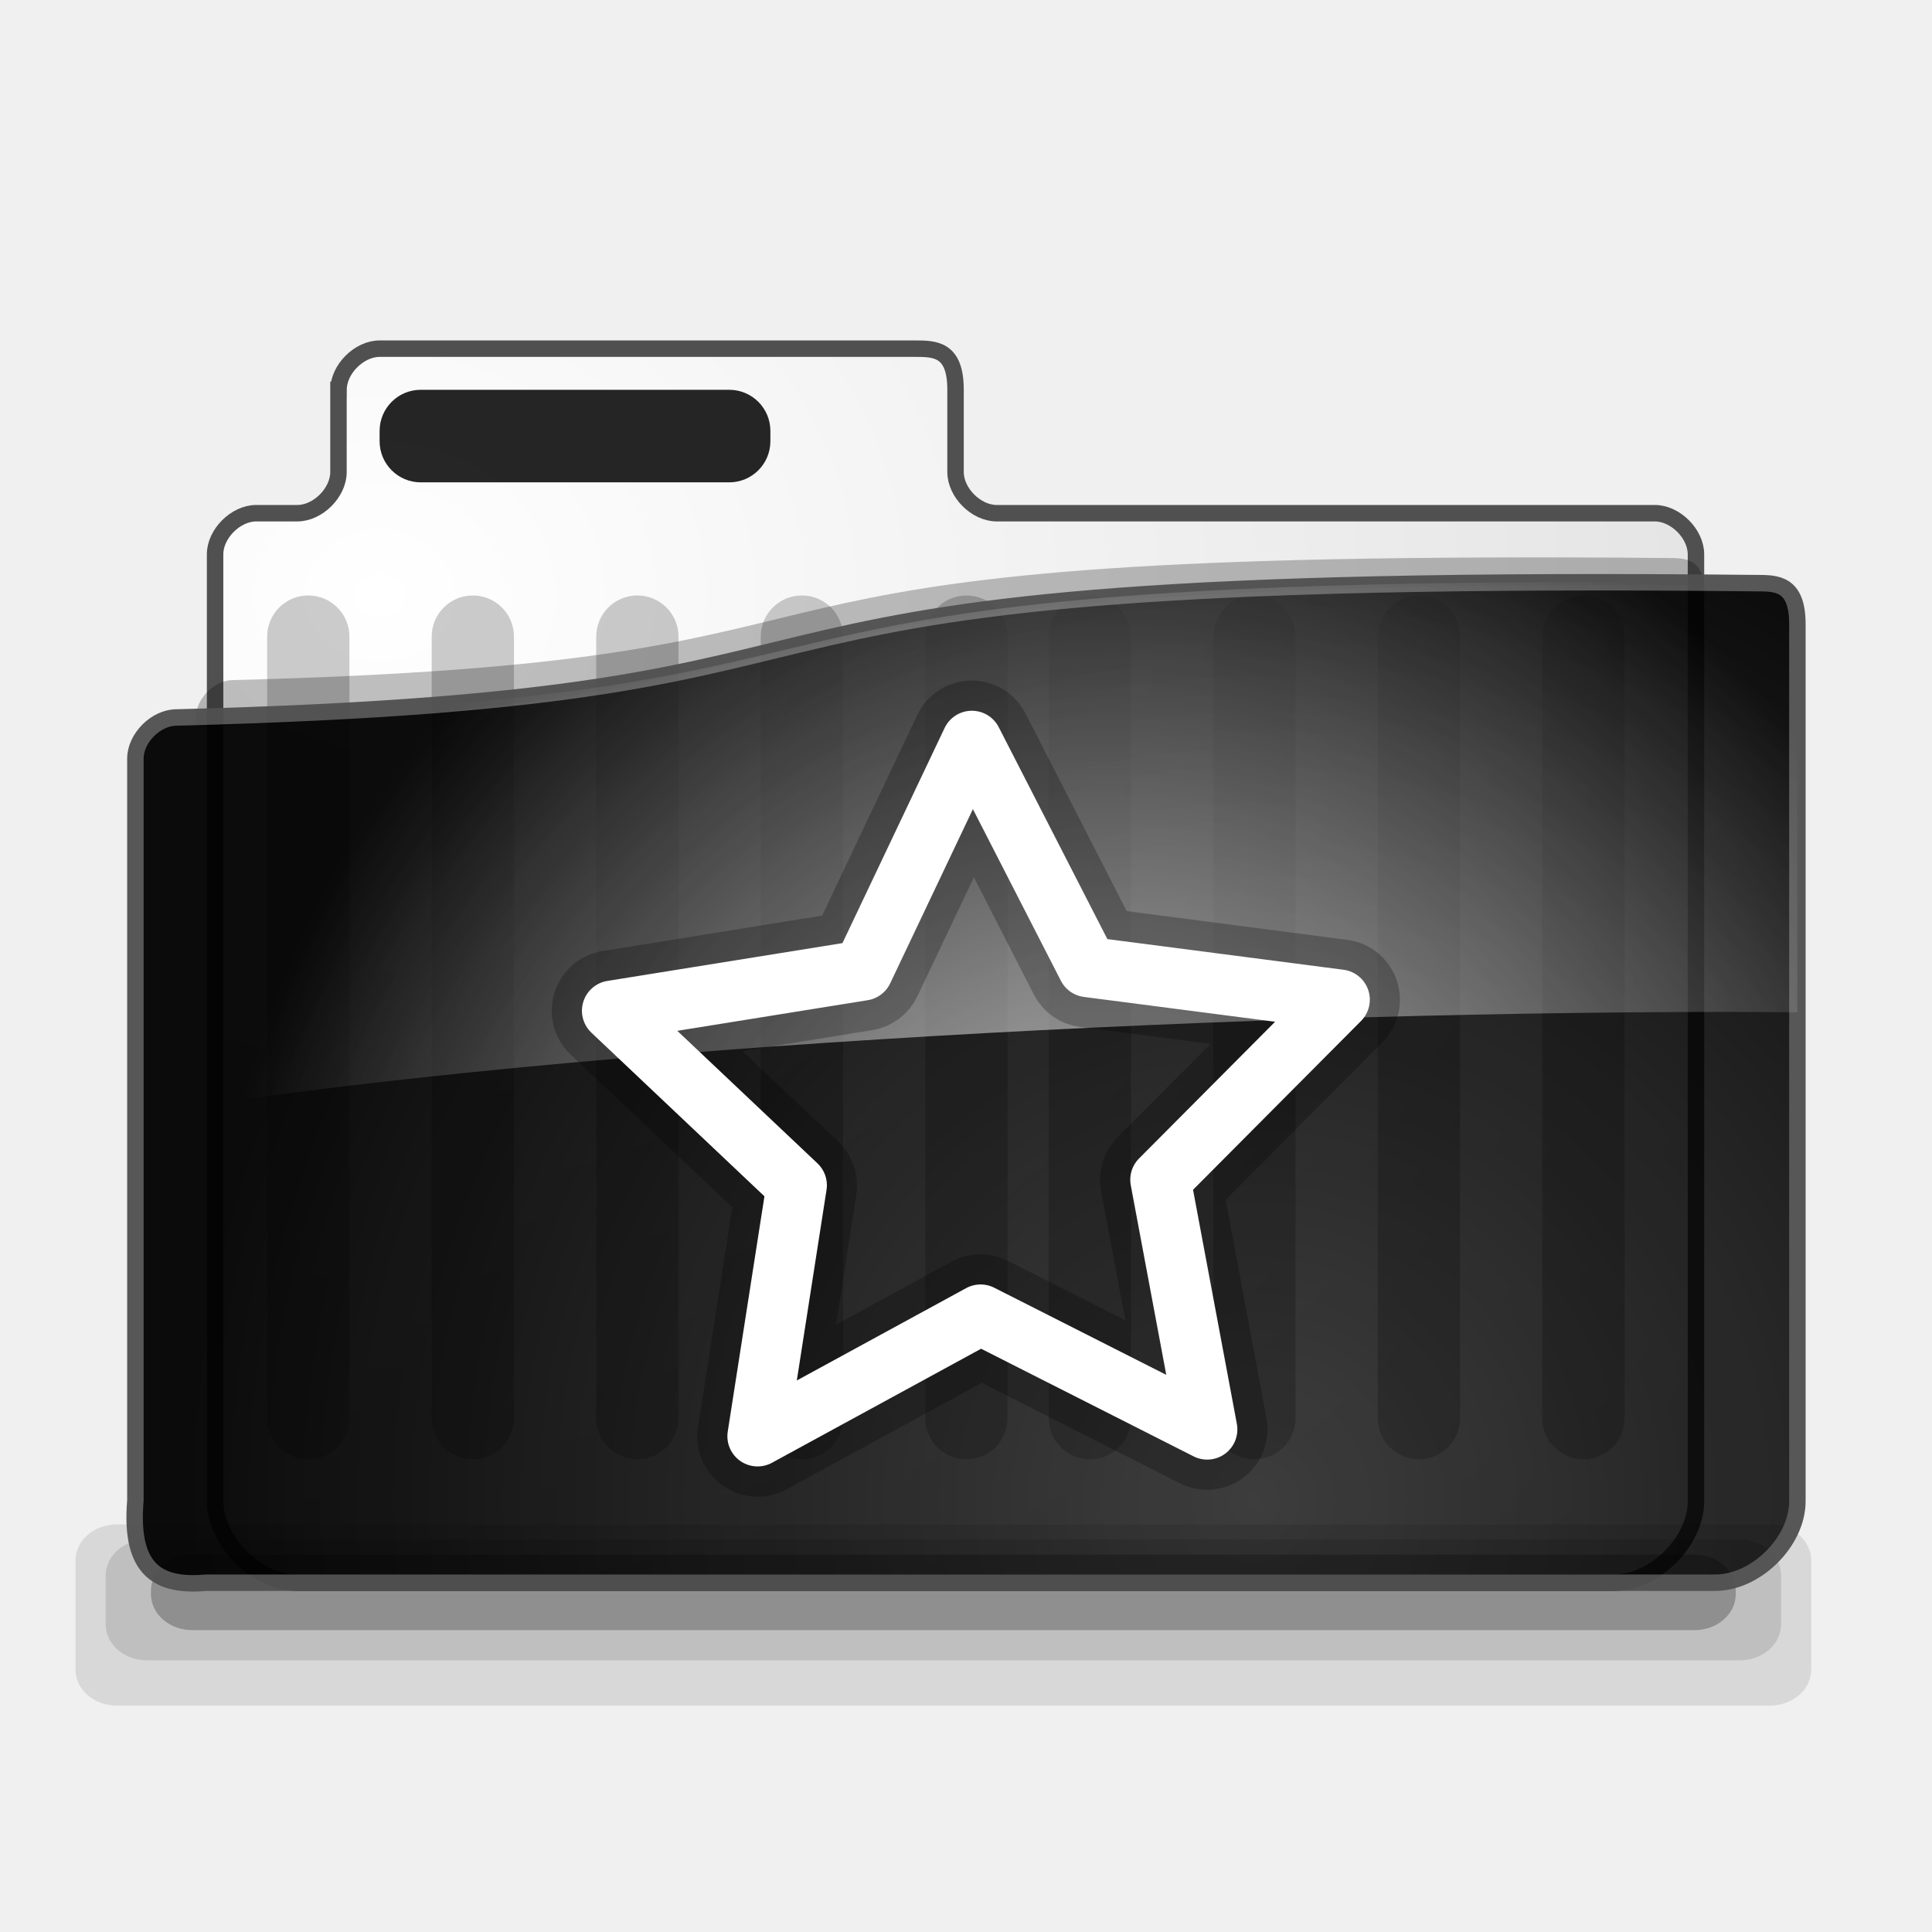
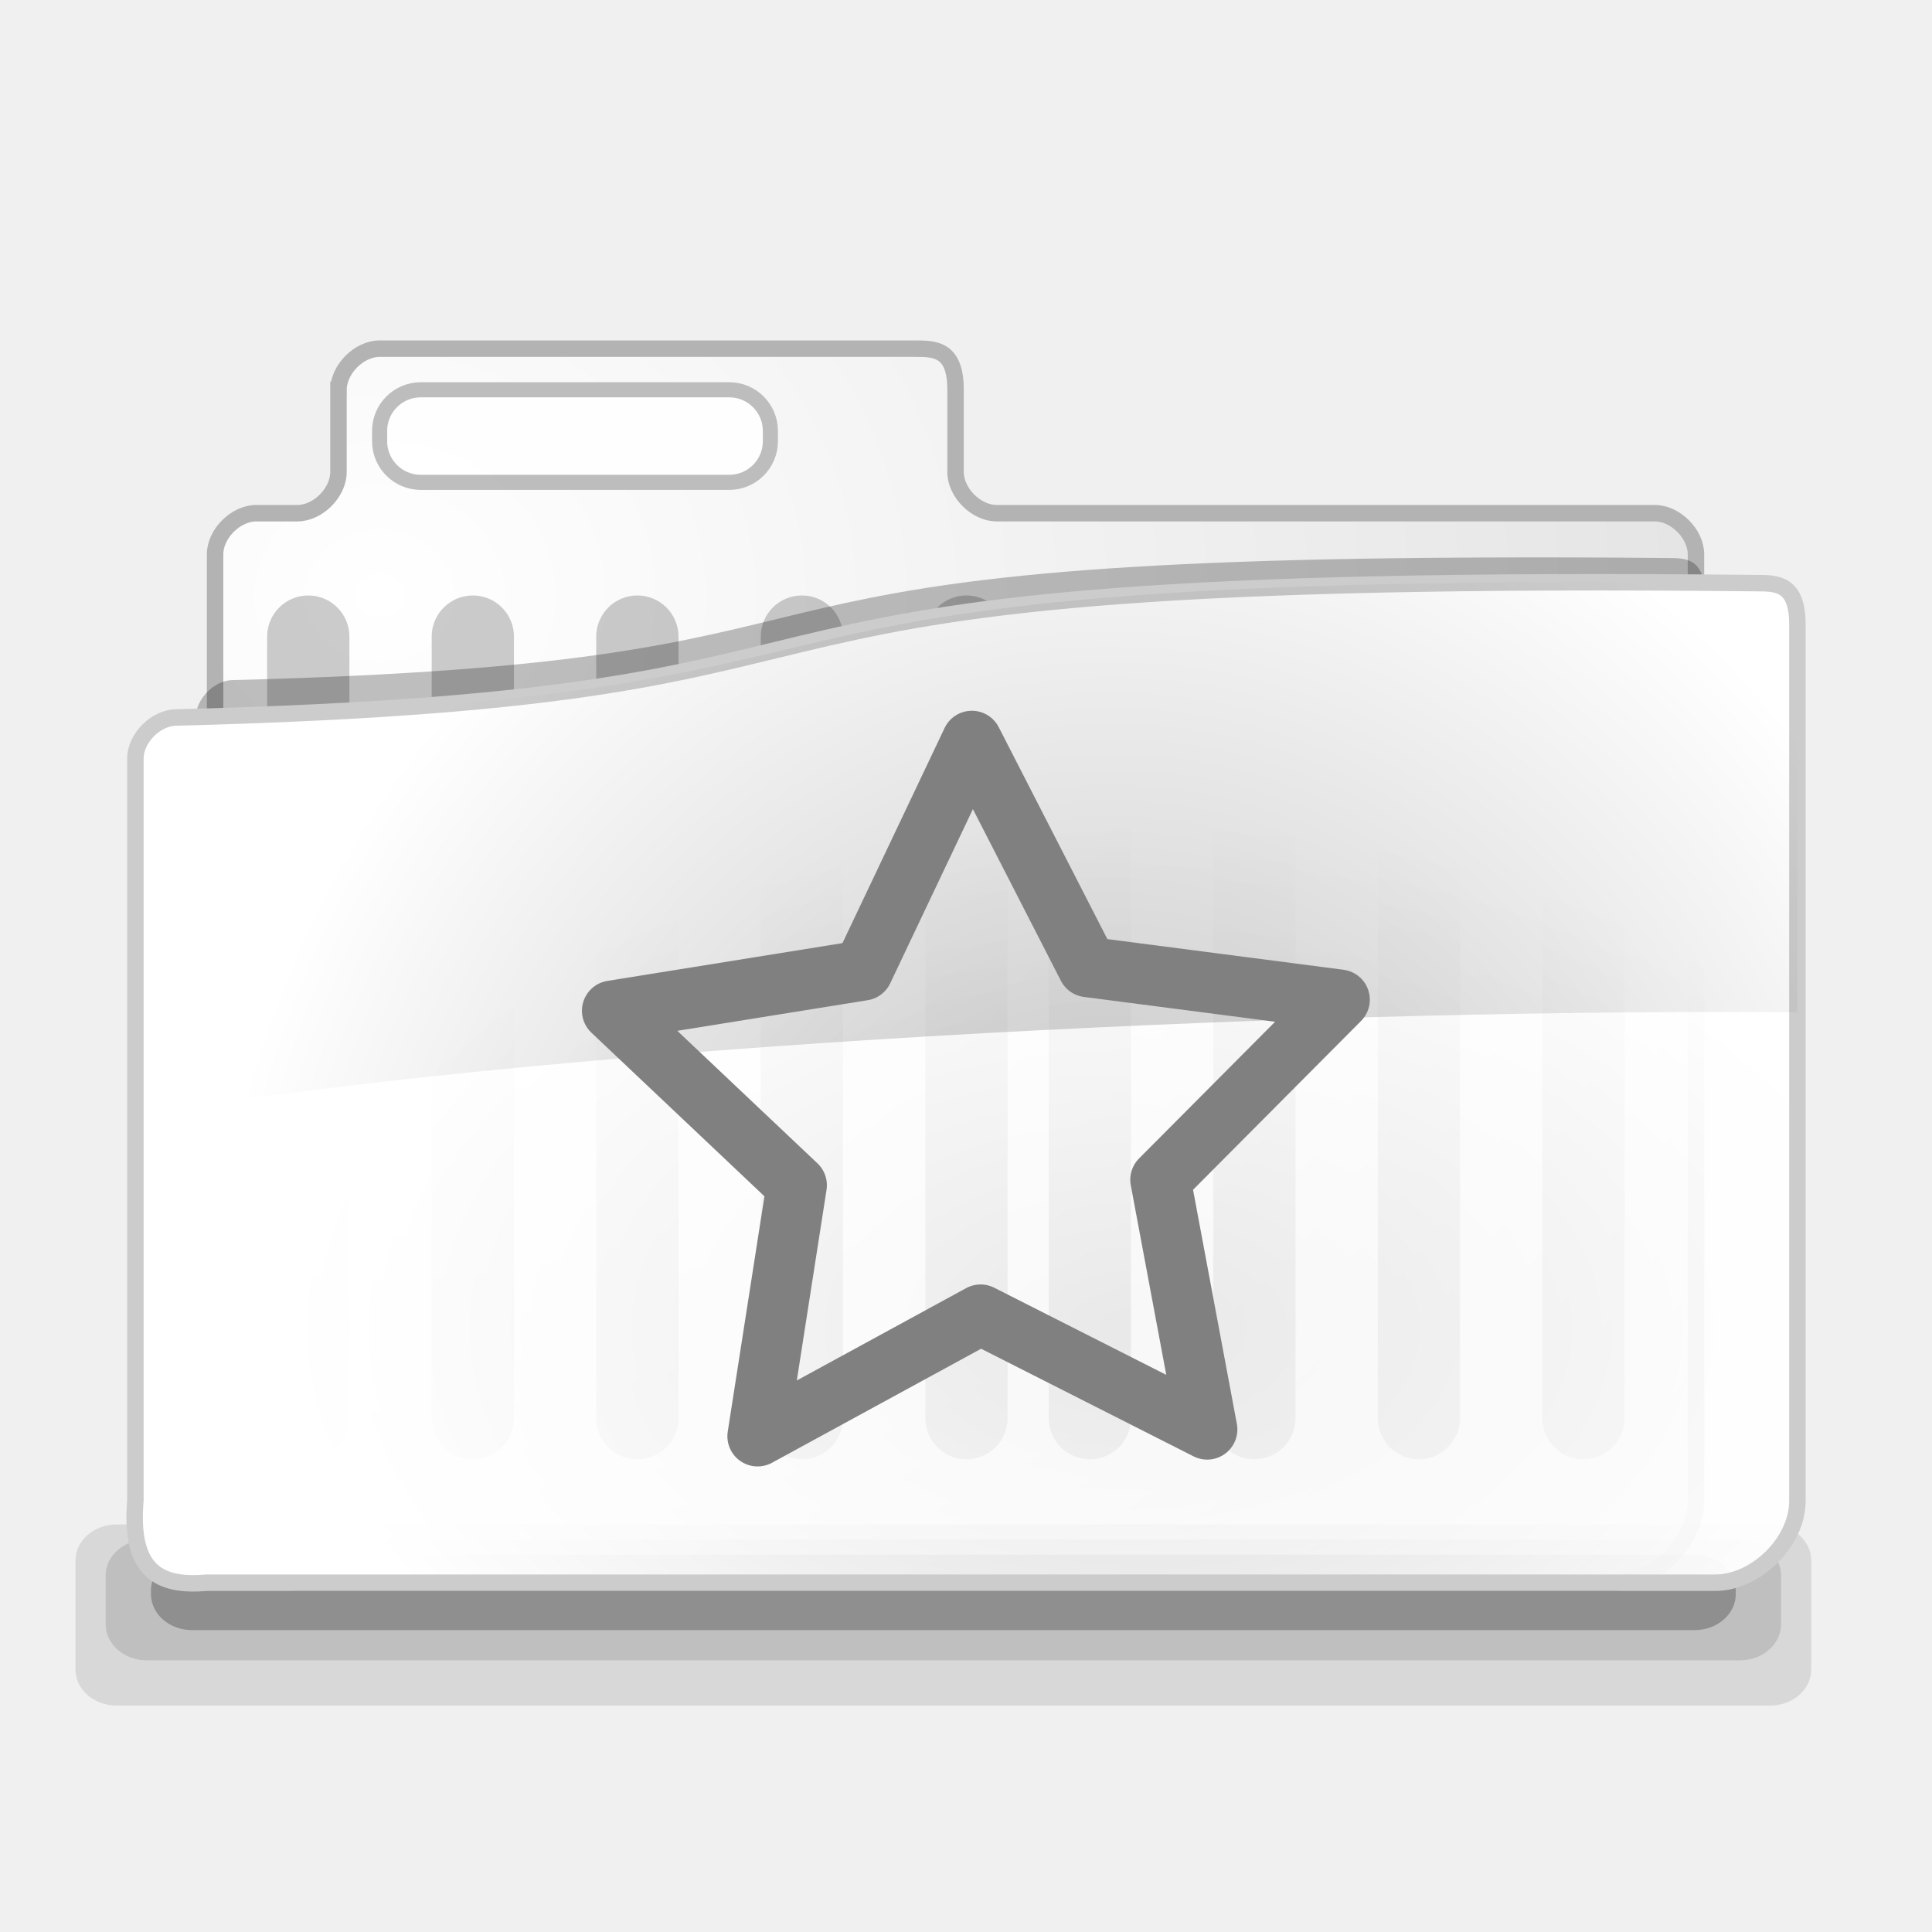
<svg xmlns="http://www.w3.org/2000/svg" xmlns:xlink="http://www.w3.org/1999/xlink" width="128" height="128" id="svg2" version="1.1">
  <defs id="defs4">
-     <linearGradient id="linearGradient3802">
-       <stop style="stop-color:#000000;stop-opacity:0.769;" offset="0" id="stop3804" />
-       <stop style="stop-color:#000000;stop-opacity:1;" offset="1" id="stop3806" />
+     <linearGradient id="linearGradient3885">
+       <stop style="stop-color:#ffffff;stop-opacity:0.675;" offset="0" id="stop3887" />
+       <stop style="stop-color:#ffffff;stop-opacity:1;" offset="1" id="stop3889" />
    </linearGradient>
    <linearGradient id="linearGradient3785-0-1-3">
      <stop style="stop-color:#ffffff;stop-opacity:1;" offset="0" id="stop3787-7-8-6" />
      <stop style="stop-color:#d6d6d6;stop-opacity:1;" offset="1" id="stop3789-1-7-4" />
    </linearGradient>
    <linearGradient id="linearGradient3786-7-0">
-       <stop style="stop-color:#ffffff;stop-opacity:1;" offset="0" id="stop3788-01-1" />
-       <stop style="stop-color:#ffffff;stop-opacity:0;" offset="1" id="stop3790-2-7" />
+       <stop style="stop-color:#000000;stop-opacity:1;" offset="0" id="stop3788-01-1" />
+       <stop style="stop-color:#000000;stop-opacity:0;" offset="1" id="stop3790-2-7" />
    </linearGradient>
    <linearGradient id="linearGradient4161-2-2">
      <stop style="stop-color:#ffffff;stop-opacity:1;" offset="0" id="stop4163-0" />
      <stop style="stop-color:#ffffff;stop-opacity:0;" offset="1" id="stop4165-5" />
    </linearGradient>
-     <radialGradient xlink:href="#linearGradient3802" id="radialGradient3232" gradientUnits="userSpaceOnUse" gradientTransform="matrix(1.384617,-4.5998478e-6,4.5998576e-6,1.384619,-59.3608,-403.6813)" cx="154.812" cy="1050.862" fx="154.812" fy="1050.862" r="6.5" />
-     <radialGradient xlink:href="#linearGradient3785-0-1-3" id="radialGradient3235" gradientUnits="userSpaceOnUse" gradientTransform="matrix(1.538461,-4.0200113e-6,4.0200063e-6,1.53846,-80.77343,-561.489)" cx="150" cy="1042.505" fx="150" fy="1042.505" r="6.5" />
-     <radialGradient xlink:href="#linearGradient4161-2-2" id="radialGradient3239" gradientUnits="userSpaceOnUse" gradientTransform="matrix(1.438202,6.1779722e-7,-4.6334786e-7,1.078652,-70.11232,911.5973)" cx="160" cy="88.782" fx="160" fy="88.782" r="13.906" />
-     <radialGradient xlink:href="#linearGradient3802" id="radialGradient3243" gradientUnits="userSpaceOnUse" gradientTransform="matrix(1.369066,-5.9207165e-7,5.920727e-7,1.369068,-60.89642,-371.428)" cx="165" cy="1014.406" fx="165" fy="1014.406" r="14.609" />
-     <radialGradient xlink:href="#linearGradient3785-0-1-3" id="radialGradient3253" gradientUnits="userSpaceOnUse" gradientTransform="matrix(1.369066,-5.9207165e-7,5.920727e-7,1.369068,-60.89642,-371.428)" cx="157.696" cy="1007.101" fx="157.696" fy="1007.101" r="14.609" />
-     <radialGradient xlink:href="#linearGradient3786-7-0" id="radialGradient3260" gradientUnits="userSpaceOnUse" gradientTransform="matrix(1.222481,2.9627286e-6,-3.21361e-6,1.324354,-10.90223,-318.9127)" cx="69.104" cy="1007.593" fx="69.104" fy="1007.593" r="49.081" />
-     <radialGradient xlink:href="#linearGradient3802" id="radialGradient3263" gradientUnits="userSpaceOnUse" gradientTransform="matrix(0.1946645,0,0,0.1946645,-23.56962,882.3219)" cx="548" cy="726.625" fx="548" fy="726.625" r="364" />
-     <radialGradient xlink:href="#linearGradient3785-0-1-3" id="radialGradient3284" gradientUnits="userSpaceOnUse" gradientTransform="matrix(0.3723091,0,0,0.327632,-19.52724,892.6949)" cx="120" cy="217.068" fx="120" fy="217.068" r="366" />
-     <radialGradient xlink:href="#linearGradient3802" id="radialGradient3069" gradientUnits="userSpaceOnUse" gradientTransform="matrix(1.384617,-4.5998478e-6,4.5998576e-6,1.384619,-59.3608,-403.6813)" cx="154.812" cy="1050.862" fx="154.812" fy="1050.862" r="6.5" />
-     <radialGradient xlink:href="#linearGradient3785-0-1-3" id="radialGradient3072" gradientUnits="userSpaceOnUse" gradientTransform="matrix(1.538461,-4.0200113e-6,4.0200063e-6,1.53846,-80.77343,-561.489)" cx="150" cy="1042.505" fx="150" fy="1042.505" r="6.5" />
-     <radialGradient xlink:href="#linearGradient4161-2-2" id="radialGradient3076" gradientUnits="userSpaceOnUse" gradientTransform="matrix(1.438202,6.1779722e-7,-4.6334786e-7,1.078652,-70.11232,911.5973)" cx="160" cy="88.782" fx="160" fy="88.782" r="13.906" />
-     <radialGradient xlink:href="#linearGradient3802" id="radialGradient3080" gradientUnits="userSpaceOnUse" gradientTransform="matrix(1.369066,-5.9207165e-7,5.920727e-7,1.369068,-60.89642,-371.428)" cx="165" cy="1014.406" fx="165" fy="1014.406" r="14.609" />
-     <radialGradient xlink:href="#linearGradient3785-0-1-3" id="radialGradient3089" gradientUnits="userSpaceOnUse" gradientTransform="matrix(1.369066,-5.9207165e-7,5.920727e-7,1.369068,-60.89642,-371.428)" cx="157.696" cy="1007.101" fx="157.696" fy="1007.101" r="14.609" />
-     <radialGradient xlink:href="#linearGradient3786-7-0" id="radialGradient3096" gradientUnits="userSpaceOnUse" gradientTransform="matrix(1.222481,2.9627286e-6,-3.21361e-6,1.324354,-10.90223,-318.9127)" cx="69.104" cy="1007.593" fx="69.104" fy="1007.593" r="49.081" />
-     <radialGradient xlink:href="#linearGradient3802" id="radialGradient3099" gradientUnits="userSpaceOnUse" gradientTransform="matrix(0.1946645,0,0,0.1946645,-23.56962,882.3219)" cx="548" cy="726.625" fx="548" fy="726.625" r="364" />
-     <radialGradient xlink:href="#linearGradient3785-0-1-3" id="radialGradient3120" gradientUnits="userSpaceOnUse" gradientTransform="matrix(0.3723091,0,0,0.327632,-19.52724,892.6949)" cx="120" cy="217.068" fx="120" fy="217.068" r="366" />
+     <radialGradient xlink:href="#linearGradient3785-0-1-3" id="radialGradient4284" gradientUnits="userSpaceOnUse" gradientTransform="matrix(1.538461,-4.0200113e-6,4.0200063e-6,1.53846,-80.77343,-561.489)" cx="150" cy="1042.505" fx="150" fy="1042.505" r="6.5" />
+     <radialGradient xlink:href="#linearGradient4161-2-2" id="radialGradient4288" gradientUnits="userSpaceOnUse" gradientTransform="matrix(1.438202,6.1779722e-7,-4.6334786e-7,1.078652,-70.11232,911.5973)" cx="160" cy="88.782" fx="160" fy="88.782" r="13.906" />
+     <radialGradient xlink:href="#linearGradient3785-0-1-3" id="radialGradient4299" gradientUnits="userSpaceOnUse" gradientTransform="matrix(1.369066,-5.9207165e-7,5.920727e-7,1.369068,-60.89642,-371.428)" cx="157.696" cy="1007.101" fx="157.696" fy="1007.101" r="14.609" />
+     <radialGradient xlink:href="#linearGradient3786-7-0" id="radialGradient4306" gradientUnits="userSpaceOnUse" gradientTransform="matrix(1.222481,2.9627286e-6,-3.21361e-6,1.324354,-10.90223,-318.9127)" cx="69.104" cy="1007.593" fx="69.104" fy="1007.593" r="49.081" />
+     <radialGradient xlink:href="#linearGradient3885" id="radialGradient4309" gradientUnits="userSpaceOnUse" gradientTransform="matrix(1,0,0,0.6059695,0,392.4939)" cx="75" cy="1022.936" fx="75" fy="1022.936" r="55.626" />
+     <radialGradient xlink:href="#linearGradient3785-0-1-3" id="radialGradient4330" gradientUnits="userSpaceOnUse" gradientTransform="matrix(0.3723091,0,0,0.327632,-19.52724,892.6949)" cx="120" cy="217.068" fx="120" fy="217.068" r="366" />
  </defs>
  <g id="layer1" transform="translate(0,-924.3622)">
-     <g id="g3890">
-       <path id="rect3002" d="m 22.425,950.187 0,5.451 c 0,1.363 -1.363,2.725 -2.725,2.725 -0.7,0 -1.399,0 -2.725,0 -1.363,0 -2.725,1.363 -2.725,2.725 l 0,62.682 c 0,2.725 2.725,5.451 5.451,5.451 l 87.21,0 c 2.725,0 5.451,-2.725 5.451,-5.398 l 0,-62.735 c 0,-1.363 -1.363,-2.725 -2.725,-2.725 l -43.605,0 c -1.363,0 -2.725,-1.363 -2.725,-2.725 l 0,-5.451 c 0,-2.725 -1.363,-2.725 -2.725,-2.725 l -35.429,1e-5 c -1.363,0 -2.725,1.363 -2.725,2.725 z" style="fill:url(#radialGradient3120);fill-opacity:1;stroke:#505050;stroke-width:1.09;stroke-miterlimit:4;stroke-opacity:1;stroke-dasharray:none" />
-       <rect ry="2.725" rx="2.725" y="950.187" x="25.15" height="6.132" width="25.89" id="rect3828" style="opacity:0.85;fill:#000000;fill-opacity:1;stroke:none" />
+     <g id="g4332">
+       <path id="rect3002" d="m 22.425,950.187 0,5.451 c 0,1.363 -1.363,2.725 -2.725,2.725 -0.7,0 -1.399,0 -2.725,0 -1.363,0 -2.725,1.363 -2.725,2.725 l 0,62.682 c 0,2.725 2.725,5.451 5.451,5.451 l 87.21,0 c 2.725,0 5.451,-2.725 5.451,-5.398 l 0,-62.735 c 0,-1.363 -1.363,-2.725 -2.725,-2.725 l -43.605,0 c -1.363,0 -2.725,-1.363 -2.725,-2.725 l 0,-5.451 c 0,-2.725 -1.363,-2.725 -2.725,-2.725 l -35.429,1e-5 c -1.363,0 -2.725,1.363 -2.725,2.725 z" style="fill:url(#radialGradient4330);fill-opacity:1;stroke:#b3b3b3;stroke-width:1.09;stroke-miterlimit:4;stroke-opacity:1;stroke-dasharray:none" />
+       <rect ry="2.725" rx="2.725" y="950.187" x="25.15" height="6.132" width="25.89" id="rect3828" style="opacity:0.85;fill:#ffffff;fill-opacity:1;stroke:#b3b3b3" />
      <path style="fill:#666666;fill-rule:evenodd;stroke:#999999;stroke-width:1.391;stroke-linecap:butt;stroke-linejoin:miter;stroke-miterlimit:4;stroke-opacity:1;stroke-dasharray:none" d="m 171.13,1009.927 c 1.542,0 2.783,-1.241 2.783,-2.783 l 0,-2.783 c 0,-1.542 -1.241,-2.783 -2.783,-2.783 -8.348,-4.174 -5.565,15.304 0,8.348 z" id="path3151" />
      <text x="-56" y="948.362" id="text5893-3" xml:space="preserve" style="font-size:24px;font-style:normal;font-weight:normal;line-height:125%;letter-spacing:0px;word-spacing:0px;fill:#000000;fill-opacity:1;stroke:none;font-family:Sans">
        <tspan x="-56" y="948.362" id="tspan5895-8">128</tspan>
      </text>
      <rect ry="2.389" rx="2.725" y="1025.362" x="5" height="12" width="115" id="rect3806" style="opacity:0.1;fill:#000000;fill-opacity:1;stroke:none" />
      <rect ry="2.389" rx="2.725" y="1026.362" x="7" height="8" width="111" id="rect3804" style="opacity:0.12;fill:#000000;stroke:none" />
      <rect ry="2.389" rx="2.725" y="1027.362" x="10" height="5" width="105" id="rect3802" style="opacity:0.25;fill:#000000;stroke:none" />
      <g transform="matrix(0.1362651,0,0,0.1362651,6.798041,929.4252)" id="g3867">
        <rect style="opacity:0.2;fill:#000000;fill-opacity:1;stroke:none" id="rect3847" width="40" height="420" x="80" y="252.362" rx="20" ry="20" />
        <rect ry="20" rx="20" y="252.362" x="160" height="420" width="40" id="rect3849" style="opacity:0.2;fill:#000000;fill-opacity:1;stroke:none" />
        <rect style="opacity:0.2;fill:#000000;fill-opacity:1;stroke:none" id="rect3851" width="40" height="420" x="240" y="252.362" rx="20" ry="20" />
        <rect ry="20" rx="20" y="252.362" x="320" height="420" width="40" id="rect3853" style="opacity:0.2;fill:#000000;fill-opacity:1;stroke:none" />
        <rect style="opacity:0.2;fill:#000000;fill-opacity:1;stroke:none" id="rect3855" width="40" height="420" x="400" y="252.362" rx="20" ry="20" />
        <rect ry="20" rx="20" y="252.362" x="460" height="420" width="40" id="rect3857" style="opacity:0.2;fill:#000000;fill-opacity:1;stroke:none" />
        <rect style="opacity:0.2;fill:#000000;fill-opacity:1;stroke:none" id="rect3859" width="40" height="420" x="540" y="252.362" rx="20" ry="20" />
        <rect ry="20" rx="20" y="252.362" x="620" height="420" width="40" id="rect3861" style="opacity:0.2;fill:#000000;fill-opacity:1;stroke:none" />
        <rect style="opacity:0.2;fill:#000000;fill-opacity:1;stroke:none" id="rect3863" width="40" height="420" x="700" y="252.362" rx="20" ry="20" />
      </g>
      <path id="path3797" d="m 98.082,961.3 c -56.631,0.216 -35.932,6.929 -82.654,8.12 -1.237,0 -2.46,1.256 -2.46,2.493 l 0,0.607 c 49.802,-1.867 26.412,-9.686 99.939,-9.401 -0.22,-1.774 -1.319,-1.786 -2.426,-1.786 -4.506,-0.047 -8.624,-0.048 -12.4,-0.034 z" style="opacity:0.25;fill:#000000;fill-opacity:1;stroke:none" />
-       <path style="opacity:0.95;fill:url(#radialGradient3099);fill-opacity:1;stroke:#505050;stroke-width:1.09;stroke-miterlimit:4;stroke-opacity:1;stroke-dasharray:none" d="m 11.695,971.897 c -1.363,0 -2.725,1.363 -2.725,2.725 l 0,49.148 c -0.397,4.727 1.603,5.727 4.73,5.451 l 99.931,0 c 2.725,0 5.451,-2.725 5.451,-5.398 l 0,-58.102 c 0,-2.725 -1.363,-2.725 -2.725,-2.725 C 36.971,962.168 66.572,970.497 11.695,971.897 z" id="path3798" />
-       <path id="path3015" d="m 102.822,962.934 c -61.041,0.238 -39.677,7.656 -91.125,8.969 -1.363,0 -2.719,1.356 -2.719,2.719 l 0,23.656 c 25.781,-4.312 70.315,-6.875 105.719,-6.875 1.463,0 2.922,0.022 4.375,0.031 l 0,-25.719 c 0,-2.725 -1.356,-2.719 -2.719,-2.719 -4.962,-0.052 -9.462,-0.078 -13.531,-0.062 z" style="opacity:0.75;fill:url(#radialGradient3096);fill-opacity:1;stroke:none" />
+       <path style="fill:url(#radialGradient4309);fill-opacity:1;stroke:#cccccc;stroke-width:1.09;stroke-miterlimit:4;stroke-opacity:1;stroke-dasharray:none" d="m 11.695,971.897 c -1.363,0 -2.725,1.363 -2.725,2.725 l 0,49.148 c -0.397,4.727 1.603,5.727 4.73,5.451 l 99.931,0 c 2.725,0 5.451,-2.725 5.451,-5.398 l 0,-58.102 c 0,-2.725 -1.363,-2.725 -2.725,-2.725 C 36.971,962.168 66.572,970.497 11.695,971.897 z" id="path3798" />
+       <path id="path3015" d="m 102.822,962.934 c -61.041,0.238 -39.677,7.656 -91.125,8.969 -1.363,0 -2.719,1.356 -2.719,2.719 l 0,23.656 c 25.781,-4.312 70.315,-6.875 105.719,-6.875 1.463,0 2.922,0.022 4.375,0.031 l 0,-25.719 c 0,-2.725 -1.356,-2.719 -2.719,-2.719 -4.962,-0.052 -9.462,-0.078 -13.531,-0.062 z" style="opacity:0.25;fill:url(#radialGradient4306);fill-opacity:1;stroke:none" />
      <text x="184" y="1000.362" id="text5901" xml:space="preserve" style="font-size:16px;font-style:normal;font-weight:normal;line-height:125%;letter-spacing:0px;word-spacing:0px;fill:#000000;fill-opacity:1;stroke:none;font-family:Sans">
        <tspan x="184" y="1000.362" id="tspan5903">31 - 17</tspan>
      </text>
      <text x="172" y="1048.362" id="text5905" xml:space="preserve" style="font-size:16px;font-style:normal;font-weight:normal;line-height:125%;letter-spacing:0px;word-spacing:0px;fill:#000000;fill-opacity:1;stroke:none;font-family:Sans">
        <tspan x="172" y="1048.362" id="tspan5907">16</tspan>
      </text>
-       <path style="fill:url(#radialGradient3089);fill-opacity:1;fill-rule:evenodd;stroke:#b3b3b3;stroke-width:1.391;stroke-linecap:butt;stroke-linejoin:miter;stroke-miterlimit:4;stroke-opacity:1;stroke-dasharray:none" d="m 148.87,989.058 c -1.542,0 -2.783,1.241 -2.783,2.783 l 0,25.043 c 0,1.542 1.241,2.783 2.783,2.783 l 19.478,0 c 1.542,0 2.783,-1.241 2.783,-2.783 l 0,-16.695 c 1.542,0 2.783,-1.241 2.783,-2.783 l 0,-2.783 c 0,-1.542 -1.241,-2.783 -2.783,-2.783 0,-1.542 -1.241,-2.783 -2.783,-2.783 l -19.478,0 z" id="path4512" />
+       <path style="fill:url(#radialGradient4299);fill-opacity:1;fill-rule:evenodd;stroke:#b3b3b3;stroke-width:1.391;stroke-linecap:butt;stroke-linejoin:miter;stroke-miterlimit:4;stroke-opacity:1;stroke-dasharray:none" d="m 148.87,989.058 c -1.542,0 -2.783,1.241 -2.783,2.783 l 0,25.043 c 0,1.542 1.241,2.783 2.783,2.783 l 19.478,0 c 1.542,0 2.783,-1.241 2.783,-2.783 l 0,-16.695 c 1.542,0 2.783,-1.241 2.783,-2.783 l 0,-2.783 c 0,-1.542 -1.241,-2.783 -2.783,-2.783 0,-1.542 -1.241,-2.783 -2.783,-2.783 l -19.478,0 z" id="path4512" />
      <rect width="40" height="40" rx="4.5902016e-07" x="140" y="984.362" id="rect5919" style="fill:none;stroke:#000000;stroke-width:1;stroke-linecap:round;stroke-linejoin:round;stroke-miterlimit:4;stroke-opacity:1;stroke-dasharray:none;stroke-dashoffset:0" />
      <rect width="24" height="24" rx="4.5902016e-07" x="140" y="1032.362" id="rect5921" style="fill:none;stroke:#000000;stroke-width:1;stroke-linecap:round;stroke-linejoin:round;stroke-miterlimit:4;stroke-opacity:1;stroke-dasharray:none;stroke-dashoffset:0" />
      <rect width="32" height="4" rx="4.5902016e-07" x="144" y="980.362" id="rect6935" style="fill:#b3b3b3;fill-opacity:1;stroke:none" />
      <rect width="4" height="32" rx="4.5902016e-07" x="136" y="988.362" id="rect6937" style="fill:#b3b3b3;fill-opacity:1;stroke:none" />
      <rect width="16" height="4" rx="4.5902016e-07" x="144" y="1028.362" id="rect6939" style="fill:#b3b3b3;fill-opacity:1;stroke:none" />
      <rect width="4" height="16" rx="4.5902016e-07" x="136" y="1036.362" id="rect6941" style="fill:#b3b3b3;fill-opacity:1;stroke:none" />
-       <path id="rect3144" d="m 148.87,989.058 c -1.542,0 -2.783,1.241 -2.783,2.783 l 0,25.043 c 0,1.542 1.241,2.783 2.783,2.783 l 19.478,0 c 1.542,0 2.783,-1.241 2.783,-2.783 l 0,-16.695 c 1.542,0 2.783,-1.241 2.783,-2.783 l 0,-2.783 c 0,-1.542 -1.241,-2.783 -2.783,-2.783 0,-1.542 -1.241,-2.783 -2.783,-2.783 l -19.478,0 z" style="opacity:0.85;fill:url(#radialGradient3080);fill-opacity:1;fill-rule:evenodd;stroke:#b3b3b3;stroke-width:1.391;stroke-linecap:butt;stroke-linejoin:miter;stroke-miterlimit:4;stroke-opacity:1;stroke-dasharray:none" />
-       <rect ry="1.391" rx="1.391" y="991.841" x="148.87" height="25.043" width="19.478" id="rect3146" style="fill:none;stroke:#eeeeec;stroke-width:1.391;stroke-miterlimit:4;stroke-dasharray:none" />
-       <path id="path4154" d="m 148.875,989.05 c -1.542,0 -2.781,1.24 -2.781,2.781 l 0,14.594 c 6.877,-2.981 15.551,-4.813 25.031,-5.031 l 0,-1.219 c 1.542,0 2.781,-1.24 2.781,-2.781 l 0,-2.781 c 0,-1.542 -1.24,-2.781 -2.781,-2.781 0,-1.542 -1.24,-2.781 -2.781,-2.781 l -19.469,0 z" style="opacity:0.5;fill:url(#radialGradient3076);fill-opacity:1;fill-rule:evenodd;stroke:none" />
+       <path id="rect3144" d="m 148.87,989.058 c -1.542,0 -2.783,1.241 -2.783,2.783 l 0,25.043 c 0,1.542 1.241,2.783 2.783,2.783 l 19.478,0 c 1.542,0 2.783,-1.241 2.783,-2.783 l 0,-16.695 c 1.542,0 2.783,-1.241 2.783,-2.783 l 0,-2.783 c 0,-1.542 -1.241,-2.783 -2.783,-2.783 0,-1.542 -1.241,-2.783 -2.783,-2.783 l -19.478,0 z" style="opacity:0.85;fill:#ffffff;fill-opacity:1;fill-rule:evenodd;stroke:#b3b3b3;stroke-width:1.391;stroke-linecap:butt;stroke-linejoin:miter;stroke-miterlimit:4;stroke-opacity:1;stroke-dasharray:none" />
+       <rect ry="1.391" rx="1.391" y="991.841" x="148.87" height="25.043" width="19.478" id="rect3146" style="fill:none;stroke:#cccccc;stroke-width:1.391;stroke-miterlimit:4;stroke-dasharray:none" />
+       <path id="path4154" d="m 148.875,989.05 c -1.542,0 -2.781,1.24 -2.781,2.781 l 0,14.594 c 6.877,-2.981 15.551,-4.813 25.031,-5.031 l 0,-1.219 c 1.542,0 2.781,-1.24 2.781,-2.781 l 0,-2.781 c 0,-1.542 -1.24,-2.781 -2.781,-2.781 0,-1.542 -1.24,-2.781 -2.781,-2.781 l -19.469,0 z" style="opacity:0.5;fill:url(#radialGradient4288);fill-opacity:1;fill-rule:evenodd;stroke:none" />
      <path id="rect4029" d="m 147,1036.362 c -1.108,0 -2,0.892 -2,2 l 0,12 c 0,1.108 0.892,2 2,2 l 10,0 c 1.108,0 2,-0.892 2,-2 l 0,-7.281 c 0.597,-0.345 1,-0.977 1,-1.719 l 0,-2 c 0,-0.816 -0.49,-1.501 -1.188,-1.812 -0.312,-0.698 -0.997,-1.188 -1.812,-1.188 z" style="fill:#888a85;fill-opacity:1;stroke:none" />
-       <path style="fill:url(#radialGradient3072);fill-opacity:1;stroke:none" d="m 147,1037.362 c -0.554,0 -1,0.446 -1,1 l 0,12 c 0,0.554 0.446,1 1,1 l 10,0 c 0.554,0 1,-0.446 1,-1 l 0,-8 c 0.554,0 1,-0.446 1,-1 l 0,-2 c 0,-0.554 -0.446,-1 -1,-1 0,-0.554 -0.446,-1 -1,-1 z" id="path4516" />
-       <path id="rect4016" d="m 147,1037.362 c -0.554,0 -1,0.446 -1,1 l 0,12 c 0,0.554 0.446,1 1,1 l 10,0 c 0.554,0 1,-0.446 1,-1 l 0,-8 c 0.554,0 1,-0.446 1,-1 l 0,-2 c 0,-0.554 -0.446,-1 -1,-1 0,-0.554 -0.446,-1 -1,-1 z" style="opacity:0.85;fill:url(#radialGradient3069);fill-opacity:1;stroke:none" />
-       <path id="rect4018" d="m 148,1038.362 c -0.554,0 -1,0.446 -1,1 l 0,10 c 0,0.554 0.446,1 1,1 l 8,0 c 0.554,0 1,-0.446 1,-1 l 0,-10 c 0,-0.554 -0.446,-1 -1,-1 z m 1,1 6,0 c 0.554,0 1,0.446 1,1 l 0,8 c 0,0.554 -0.446,1 -1,1 l -6,0 c -0.554,0 -1,-0.446 -1,-1 l 0,-8 c 0,-0.554 0.446,-1 1,-1 z" style="fill:#eeeeec;fill-opacity:1;stroke:none" />
+       <path style="fill:url(#radialGradient4284);fill-opacity:1;stroke:none" d="m 147,1037.362 c -0.554,0 -1,0.446 -1,1 l 0,12 c 0,0.554 0.446,1 1,1 l 10,0 c 0.554,0 1,-0.446 1,-1 l 0,-8 c 0.554,0 1,-0.446 1,-1 l 0,-2 c 0,-0.554 -0.446,-1 -1,-1 0,-0.554 -0.446,-1 -1,-1 z" id="path4516" />
+       <path id="rect4016" d="m 147,1037.362 c -0.554,0 -1,0.446 -1,1 l 0,12 c 0,0.554 0.446,1 1,1 l 10,0 c 0.554,0 1,-0.446 1,-1 l 0,-8 c 0.554,0 1,-0.446 1,-1 l 0,-2 c 0,-0.554 -0.446,-1 -1,-1 0,-0.554 -0.446,-1 -1,-1 z" style="opacity:0.85;fill:#ffffff;fill-opacity:1;stroke:none" />
+       <path id="rect4018" d="m 148,1038.362 c -0.554,0 -1,0.446 -1,1 l 0,10 c 0,0.554 0.446,1 1,1 l 8,0 c 0.554,0 1,-0.446 1,-1 l 0,-10 c 0,-0.554 -0.446,-1 -1,-1 z m 1,1 6,0 c 0.554,0 1,0.446 1,1 l 0,8 c 0,0.554 -0.446,1 -1,1 l -6,0 c -0.554,0 -1,-0.446 -1,-1 l 0,-8 c 0,-0.554 0.446,-1 1,-1 z" style="fill:#cccccc;fill-opacity:1;stroke:none" />
    </g>
-     <g id="g9682">
-       <g id="g3045">
-         <path style="font-size:medium;font-style:normal;font-variant:normal;font-weight:normal;font-stretch:normal;text-indent:0;text-align:start;text-decoration:none;line-height:normal;letter-spacing:normal;word-spacing:normal;text-transform:none;direction:ltr;block-progression:tb;writing-mode:lr-tb;text-anchor:start;baseline-shift:baseline;opacity:0.25;color:#000000;fill:none;stroke:#000000;stroke-width:4;stroke-miterlimit:4;stroke-dasharray:none;marker:none;visibility:visible;display:inline;overflow:visible;enable-background:accumulate;font-family:Sans;-inkscape-font-specification:Sans" d="m 64.378,971.448 a 2,2 0 0 0 -1.802,1.148 l -6.751,14.235 -15.582,2.514 a 2,2 0 0 0 -1.069,3.425 l 11.483,10.85 -2.435,15.582 a 2,2 0 0 0 2.93,2.079 l 13.859,-7.563 14.057,7.128 a 2,2 0 0 0 2.871,-2.158 l -2.891,-15.503 11.127,-11.186 a 2,2 0 0 0 -1.168,-3.386 l -15.661,-2.039 -7.187,-14.037 a 2,2 0 0 0 -1.782,-1.089 z m 0.079,6.514 5.821,11.384 a 2,2 0 0 0 1.525,1.069 l 12.691,1.643 -9.028,9.048 a 2,2 0 0 0 -0.554,1.782 l 2.356,12.553 -11.404,-5.761 a 2,2 0 0 0 -1.861,0.02 l -11.206,6.118 1.96,-12.612 a 2,2 0 0 0 -0.594,-1.762 l -9.286,-8.771 12.612,-2.039 a 2,2 0 0 0 1.485,-1.129 l 5.484,-11.543 z" id="path3803" />
-         <path style="fill:none;stroke:#ffffff;stroke-width:6.313;stroke-linecap:round;stroke-linejoin:round;stroke-miterlimit:4;stroke-opacity:1;stroke-dasharray:none" id="path3148" d="M 80,92 56.304,79.998 32.983,92.714 37.075,66.468 17.774,48.218 44,44 55.393,20.005 67.509,43.643 93.85,47.063 75.113,65.891 z" transform="matrix(0.6335661,0,0,0.6335661,29.29397,960.7766)" />
-       </g>
-       <path style="fill:none;stroke:#ffffff;stroke-width:6.313;stroke-linecap:round;stroke-linejoin:round;stroke-miterlimit:4;stroke-opacity:1;stroke-dasharray:none" id="path3090" d="M 80,92 56.304,79.998 32.983,92.714 37.075,66.468 17.774,48.218 44,44 55.393,20.005 67.509,43.643 93.85,47.063 75.113,65.891 z" transform="matrix(0.1699257,0,0,0.1699257,149.1248,994.7853)" />
-       <path d="m 154.334,1047.802 -2.287,-1.158 -2.251,1.227 0.395,-2.533 -1.863,-1.761 2.531,-0.407 1.099,-2.316 1.169,2.281 2.542,0.33 -1.808,1.817 z" id="path3092-3" style="fill:#ffffff;fill-opacity:1;stroke:none" />
-     </g>
+     <path style="fill:none;stroke:#808080;stroke-width:6.313;stroke-linecap:round;stroke-linejoin:round;stroke-miterlimit:4;stroke-opacity:1;stroke-dasharray:none" id="path3148" d="M 80,92 56.304,79.998 32.983,92.714 37.075,66.468 17.774,48.218 44,44 55.393,20.005 67.509,43.643 93.85,47.063 75.113,65.891 z" transform="matrix(0.6335661,0,0,0.6335661,29.29397,960.7766)" />
+     <path transform="matrix(0.1699257,0,0,0.1699257,149.1248,994.7853)" d="M 80,92 56.304,79.998 32.983,92.714 37.075,66.468 17.774,48.218 44,44 55.393,20.005 67.509,43.643 93.85,47.063 75.113,65.891 z" id="path3090" style="fill:none;stroke:#808080;stroke-width:6.313;stroke-linecap:round;stroke-linejoin:round;stroke-miterlimit:4;stroke-opacity:1;stroke-dasharray:none" />
+     <path style="fill:#808080;fill-opacity:1;stroke:none" id="path3092-3" d="m 154.334,1047.802 -2.287,-1.158 -2.251,1.227 0.395,-2.533 -1.863,-1.761 2.531,-0.407 1.099,-2.316 1.169,2.281 2.542,0.33 -1.808,1.817 z" />
  </g>
</svg>
